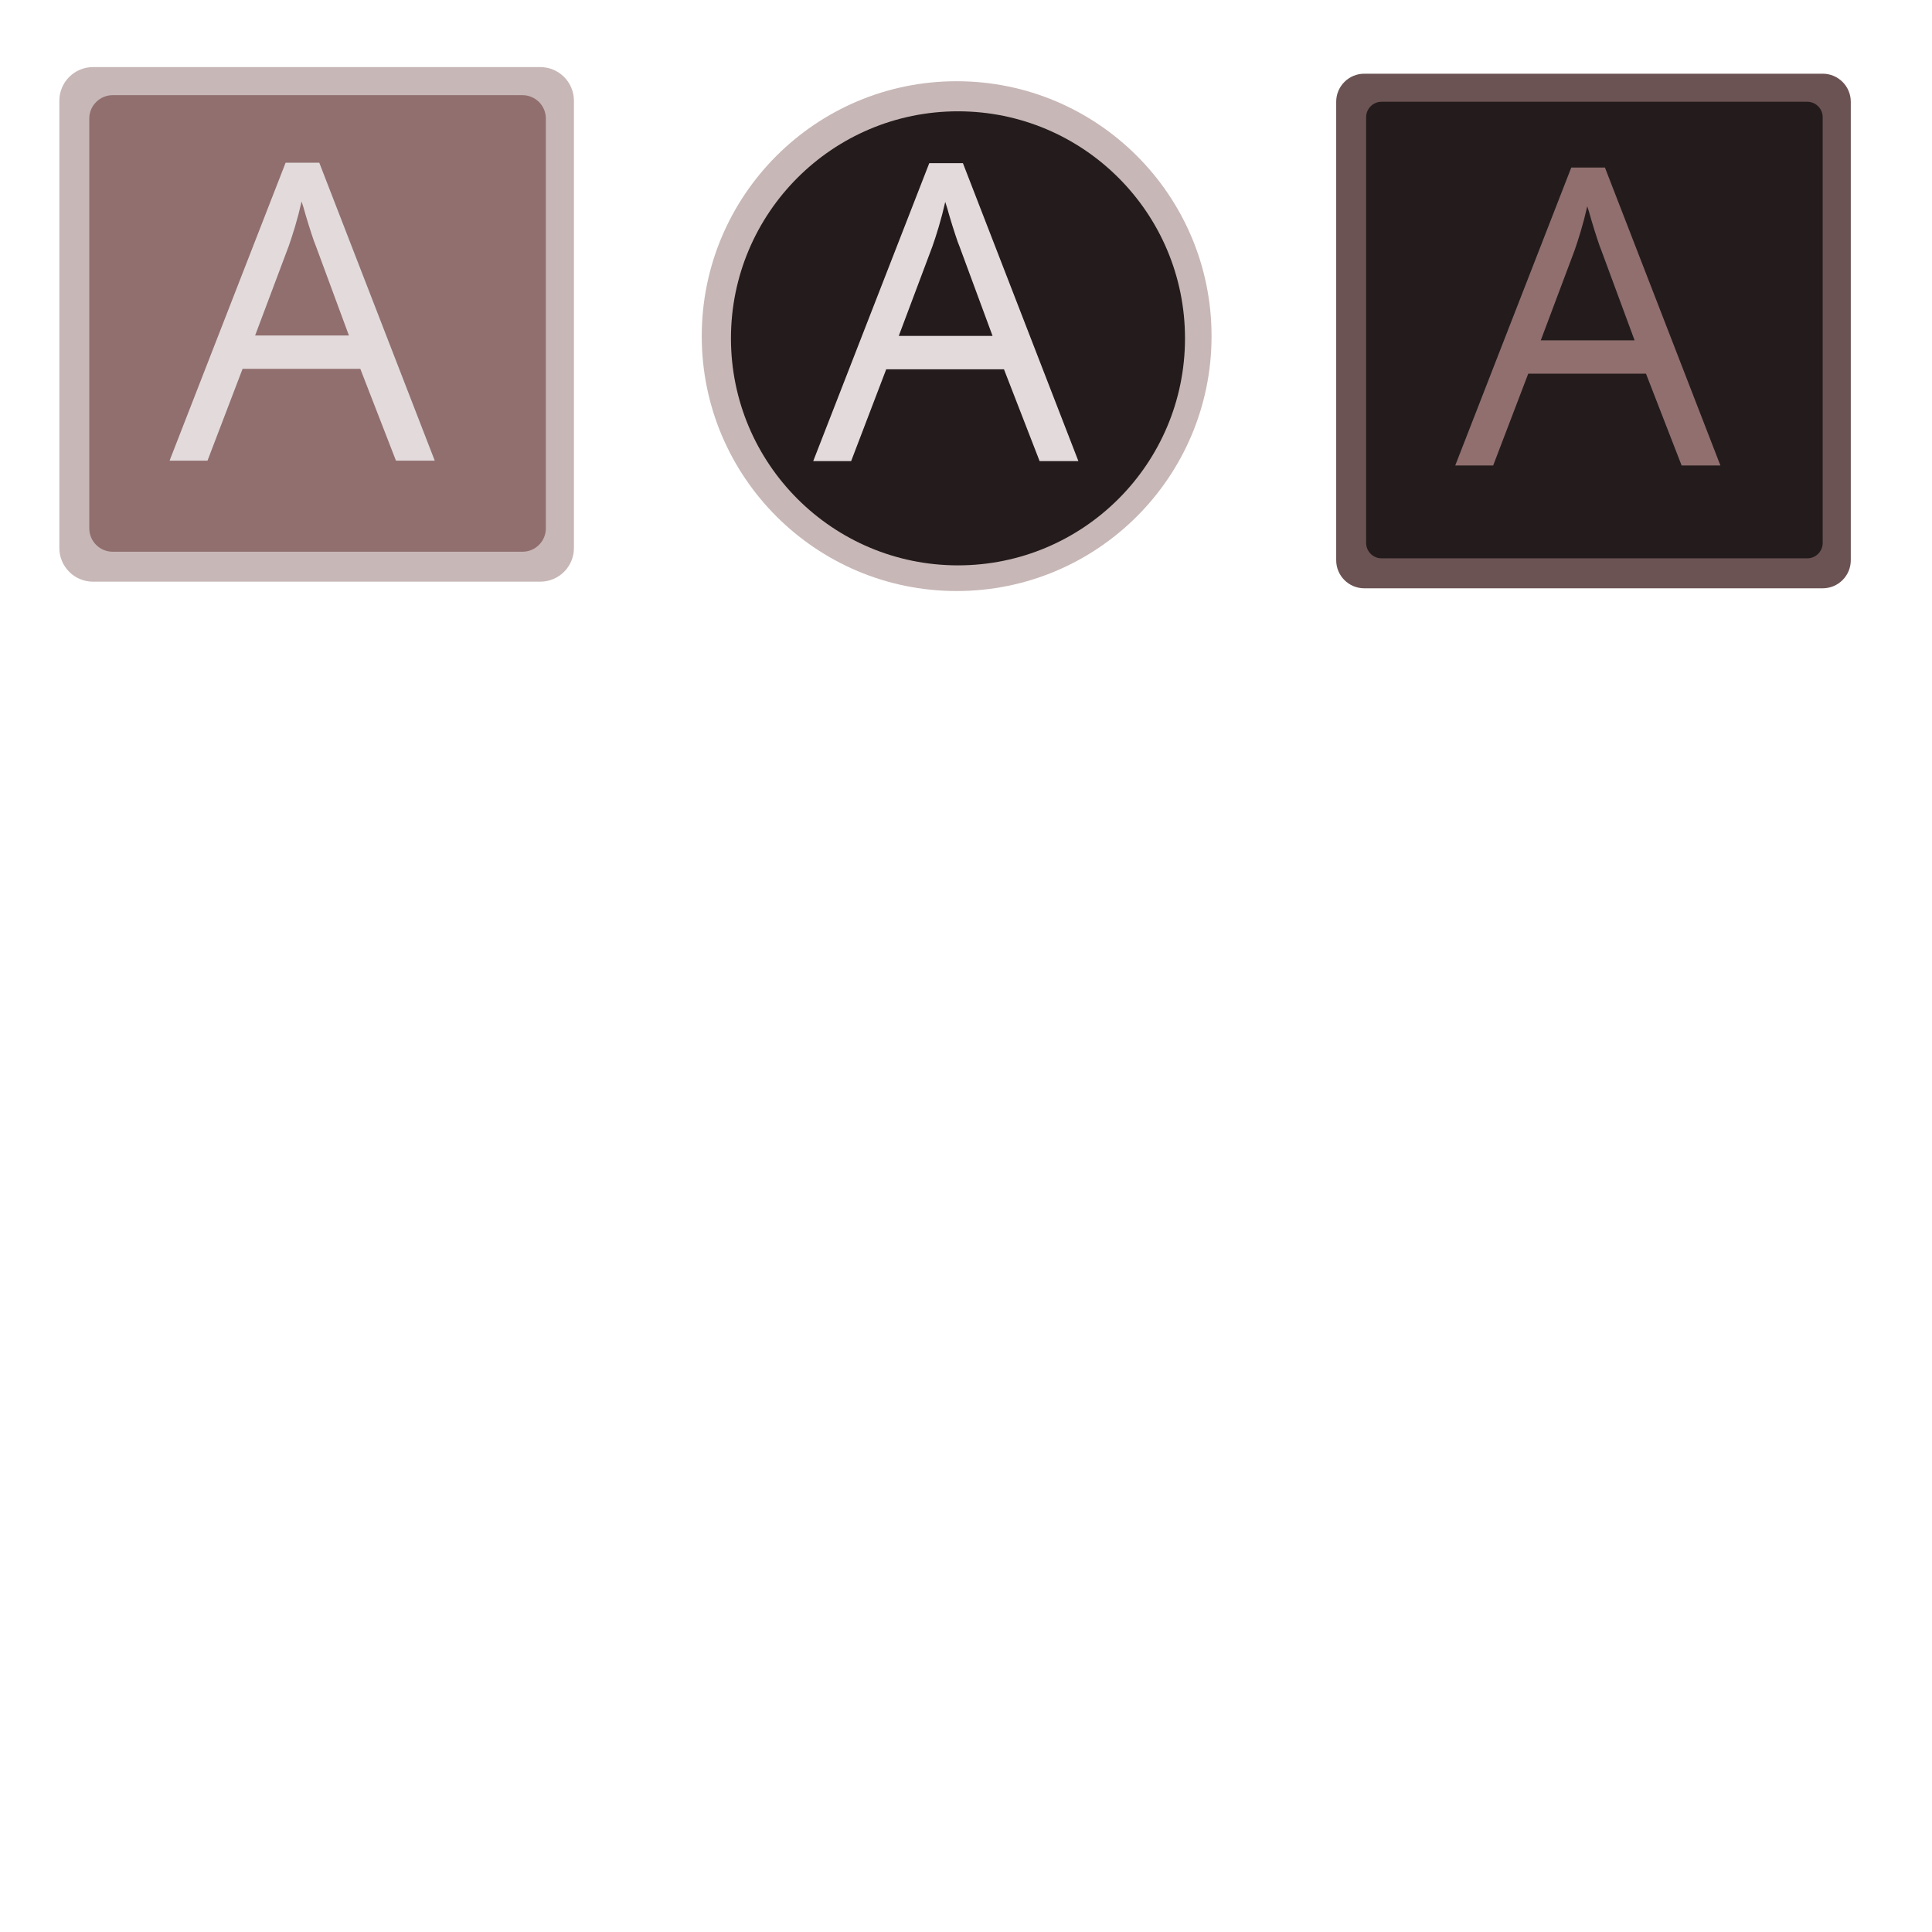
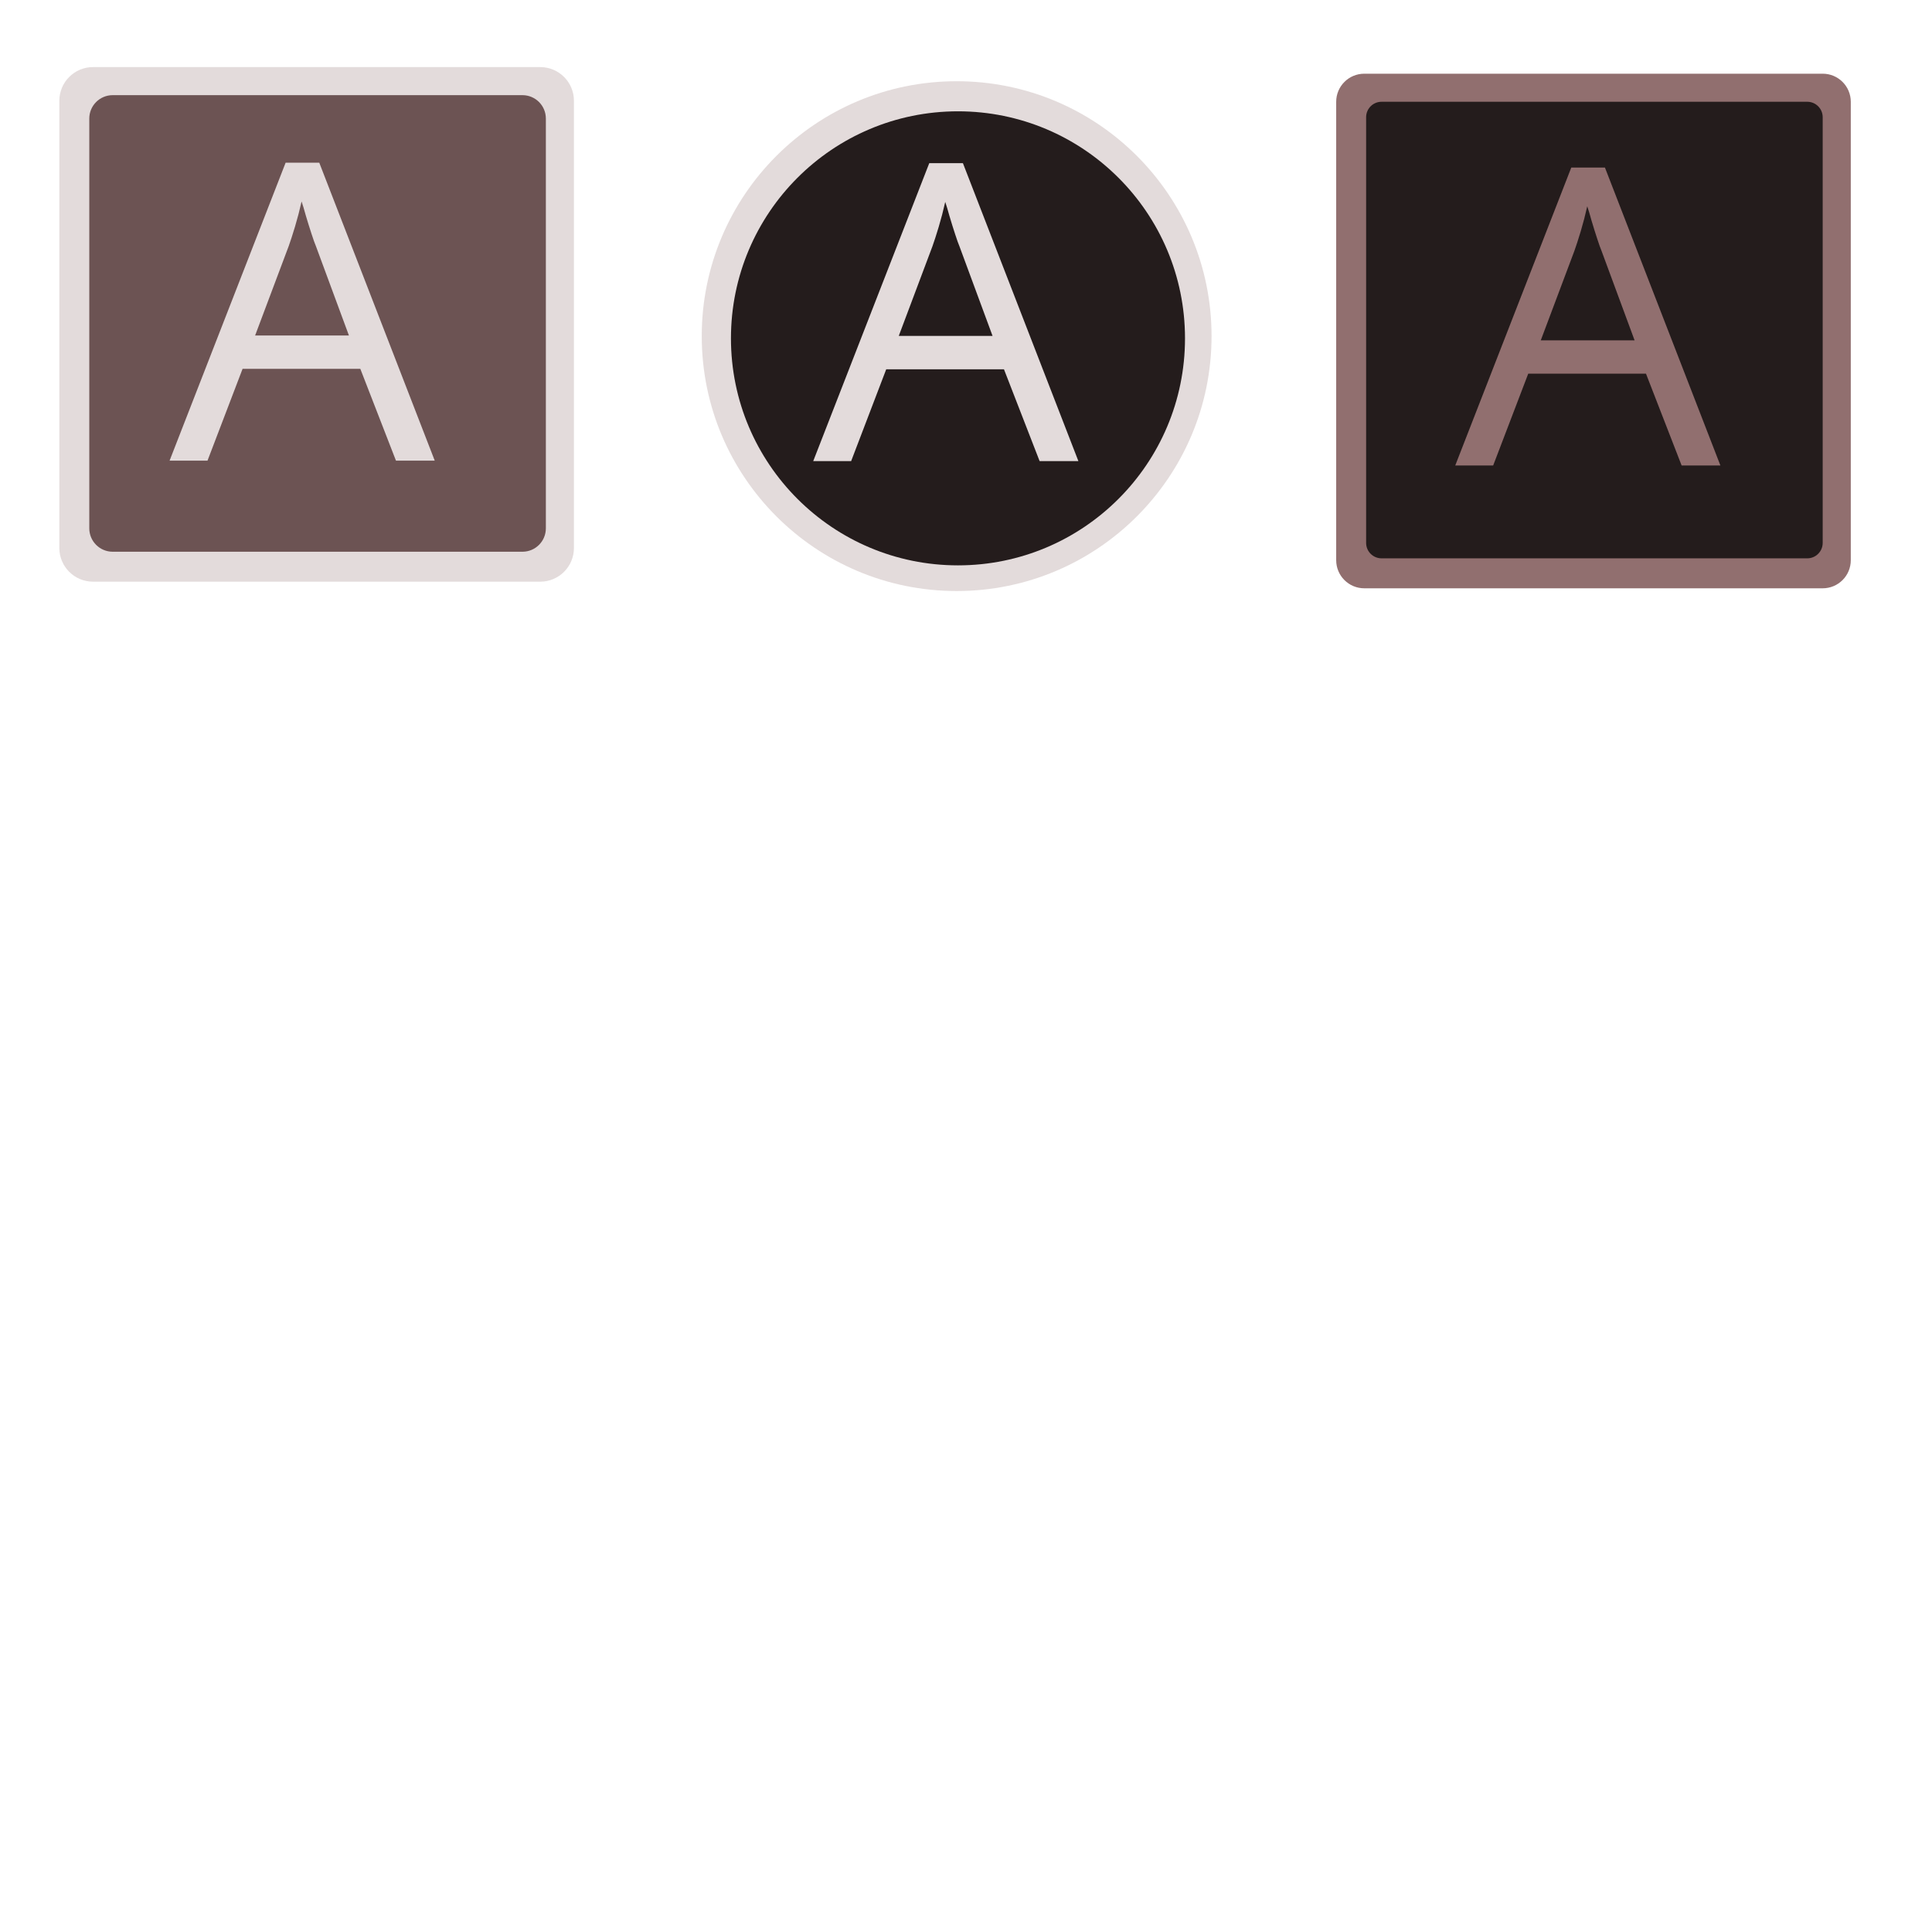
<svg xmlns="http://www.w3.org/2000/svg" width="128mm" height="128mm" viewBox="0 0 128 128" version="1.1" id="svg5">
  <defs id="defs2">
    <rect x="189.767" y="155.562" width="19.211" height="18.742" id="rect11466" />
    <rect x="148.065" y="96.523" width="112.923" height="112.454" id="rect11354" />
  </defs>
  <g id="layer1" />
  <g id="layer2" transform="translate(-33.13636,-19.11039)">
-     <rect style="fill:#c8b7b7;stroke-width:0.236" id="rect7487" width="34.093" height="34.093" x="37.068" y="23.555" ry="2.232" />
-     <rect style="fill:#916f6f;stroke-width:0.21" id="rect11153" width="30.249" height="30.249" x="39.052" y="25.415" ry="1.55" />
+     <rect style="fill:#e3dbdb;stroke-width:0.236" id="rect7487" width="34.093" height="34.093" x="37.068" y="23.555" ry="2.232" />
+     <rect style="fill:#6c5353;stroke-width:0.21" id="rect11153" width="30.249" height="30.249" x="39.052" y="25.415" ry="1.55" />
    <text xml:space="preserve" style="font-style:normal;font-variant:normal;font-weight:bold;font-stretch:normal;font-size:22.761px;font-family:Fredoka;-inkscape-font-specification:'Fredoka Bold';white-space:pre;inline-size:0;fill:#e3dbdb;stroke-width:0.265" x="45.994" y="43.267" id="text11476" transform="matrix(1.208948,0,0,1.208948,-11.23063,-2.681306)">
      <tspan id="tspan11474" style="font-style:normal;font-variant:normal;font-weight:normal;font-stretch:normal;font-size:22.761px;font-family:Fredoka;-inkscape-font-specification:Fredoka;stroke-width:0.265" x="45.994" y="43.267">A</tspan>
    </text>
  </g>
  <g id="layer3" transform="translate(-31.03247,-18.58442)">
-     <circle style="fill:#c8b7b7;stroke-width:0.261" id="path11259" cy="40.854" cx="94.413" r="16.888" />
+     <circle style="fill:#e3dbdb;stroke-width:0.261" id="path11259" cy="40.854" cx="94.413" r="16.888" />
    <circle style="fill:#241c1c;stroke-width:0.233" id="path11259-8" cy="41" cx="94.501" r="15.041" />
    <text xml:space="preserve" style="font-style:normal;font-variant:normal;font-weight:bold;font-stretch:normal;font-size:22.761px;font-family:Fredoka;-inkscape-font-specification:'Fredoka Bold';white-space:pre;inline-size:0;fill:#e3dbdb;stroke-width:0.265" x="45.994" y="43.267" id="text11472" transform="matrix(1.208948,0,0,1.208948,29.30862,-3.177199)">
      <tspan id="tspan11470" style="font-style:normal;font-variant:normal;font-weight:normal;font-stretch:normal;font-size:22.761px;font-family:Fredoka;-inkscape-font-specification:Fredoka;stroke-width:0.265" x="45.994" y="43.267">A</tspan>
    </text>
  </g>
  <g id="layer4" transform="translate(-32.25974,-19.28571)">
-     <rect style="fill:#6c5353;stroke-width:0.236" id="rect11294" width="34.093" height="34.093" x="120.786" y="24.169" ry="1.86" />
+     <rect style="fill:#916f6f;stroke-width:0.236" id="rect11294" width="34.093" height="34.093" x="120.786" y="24.169" ry="1.86" />
    <rect style="fill:#241c1c;stroke-width:0.21" id="rect11296" width="30.249" height="30.249" x="122.769" y="26.028" ry="1.023" />
    <text xml:space="preserve" style="font-style:normal;font-variant:normal;font-weight:bold;font-stretch:normal;font-size:22.761px;font-family:Fredoka;-inkscape-font-specification:'Fredoka Bold';white-space:pre;inline-size:0;fill:#916f6f;stroke-width:0.265" x="45.994" y="43.267" id="text11484" transform="matrix(1.208948,0,0,1.208948,73.07119,-2.185413)">
      <tspan id="tspan11482" style="font-style:normal;font-variant:normal;font-weight:normal;font-stretch:normal;font-size:22.761px;font-family:Fredoka;-inkscape-font-specification:Fredoka;fill:#916f6f;stroke-width:0.265" x="45.994" y="43.267">A</tspan>
    </text>
  </g>
</svg>
